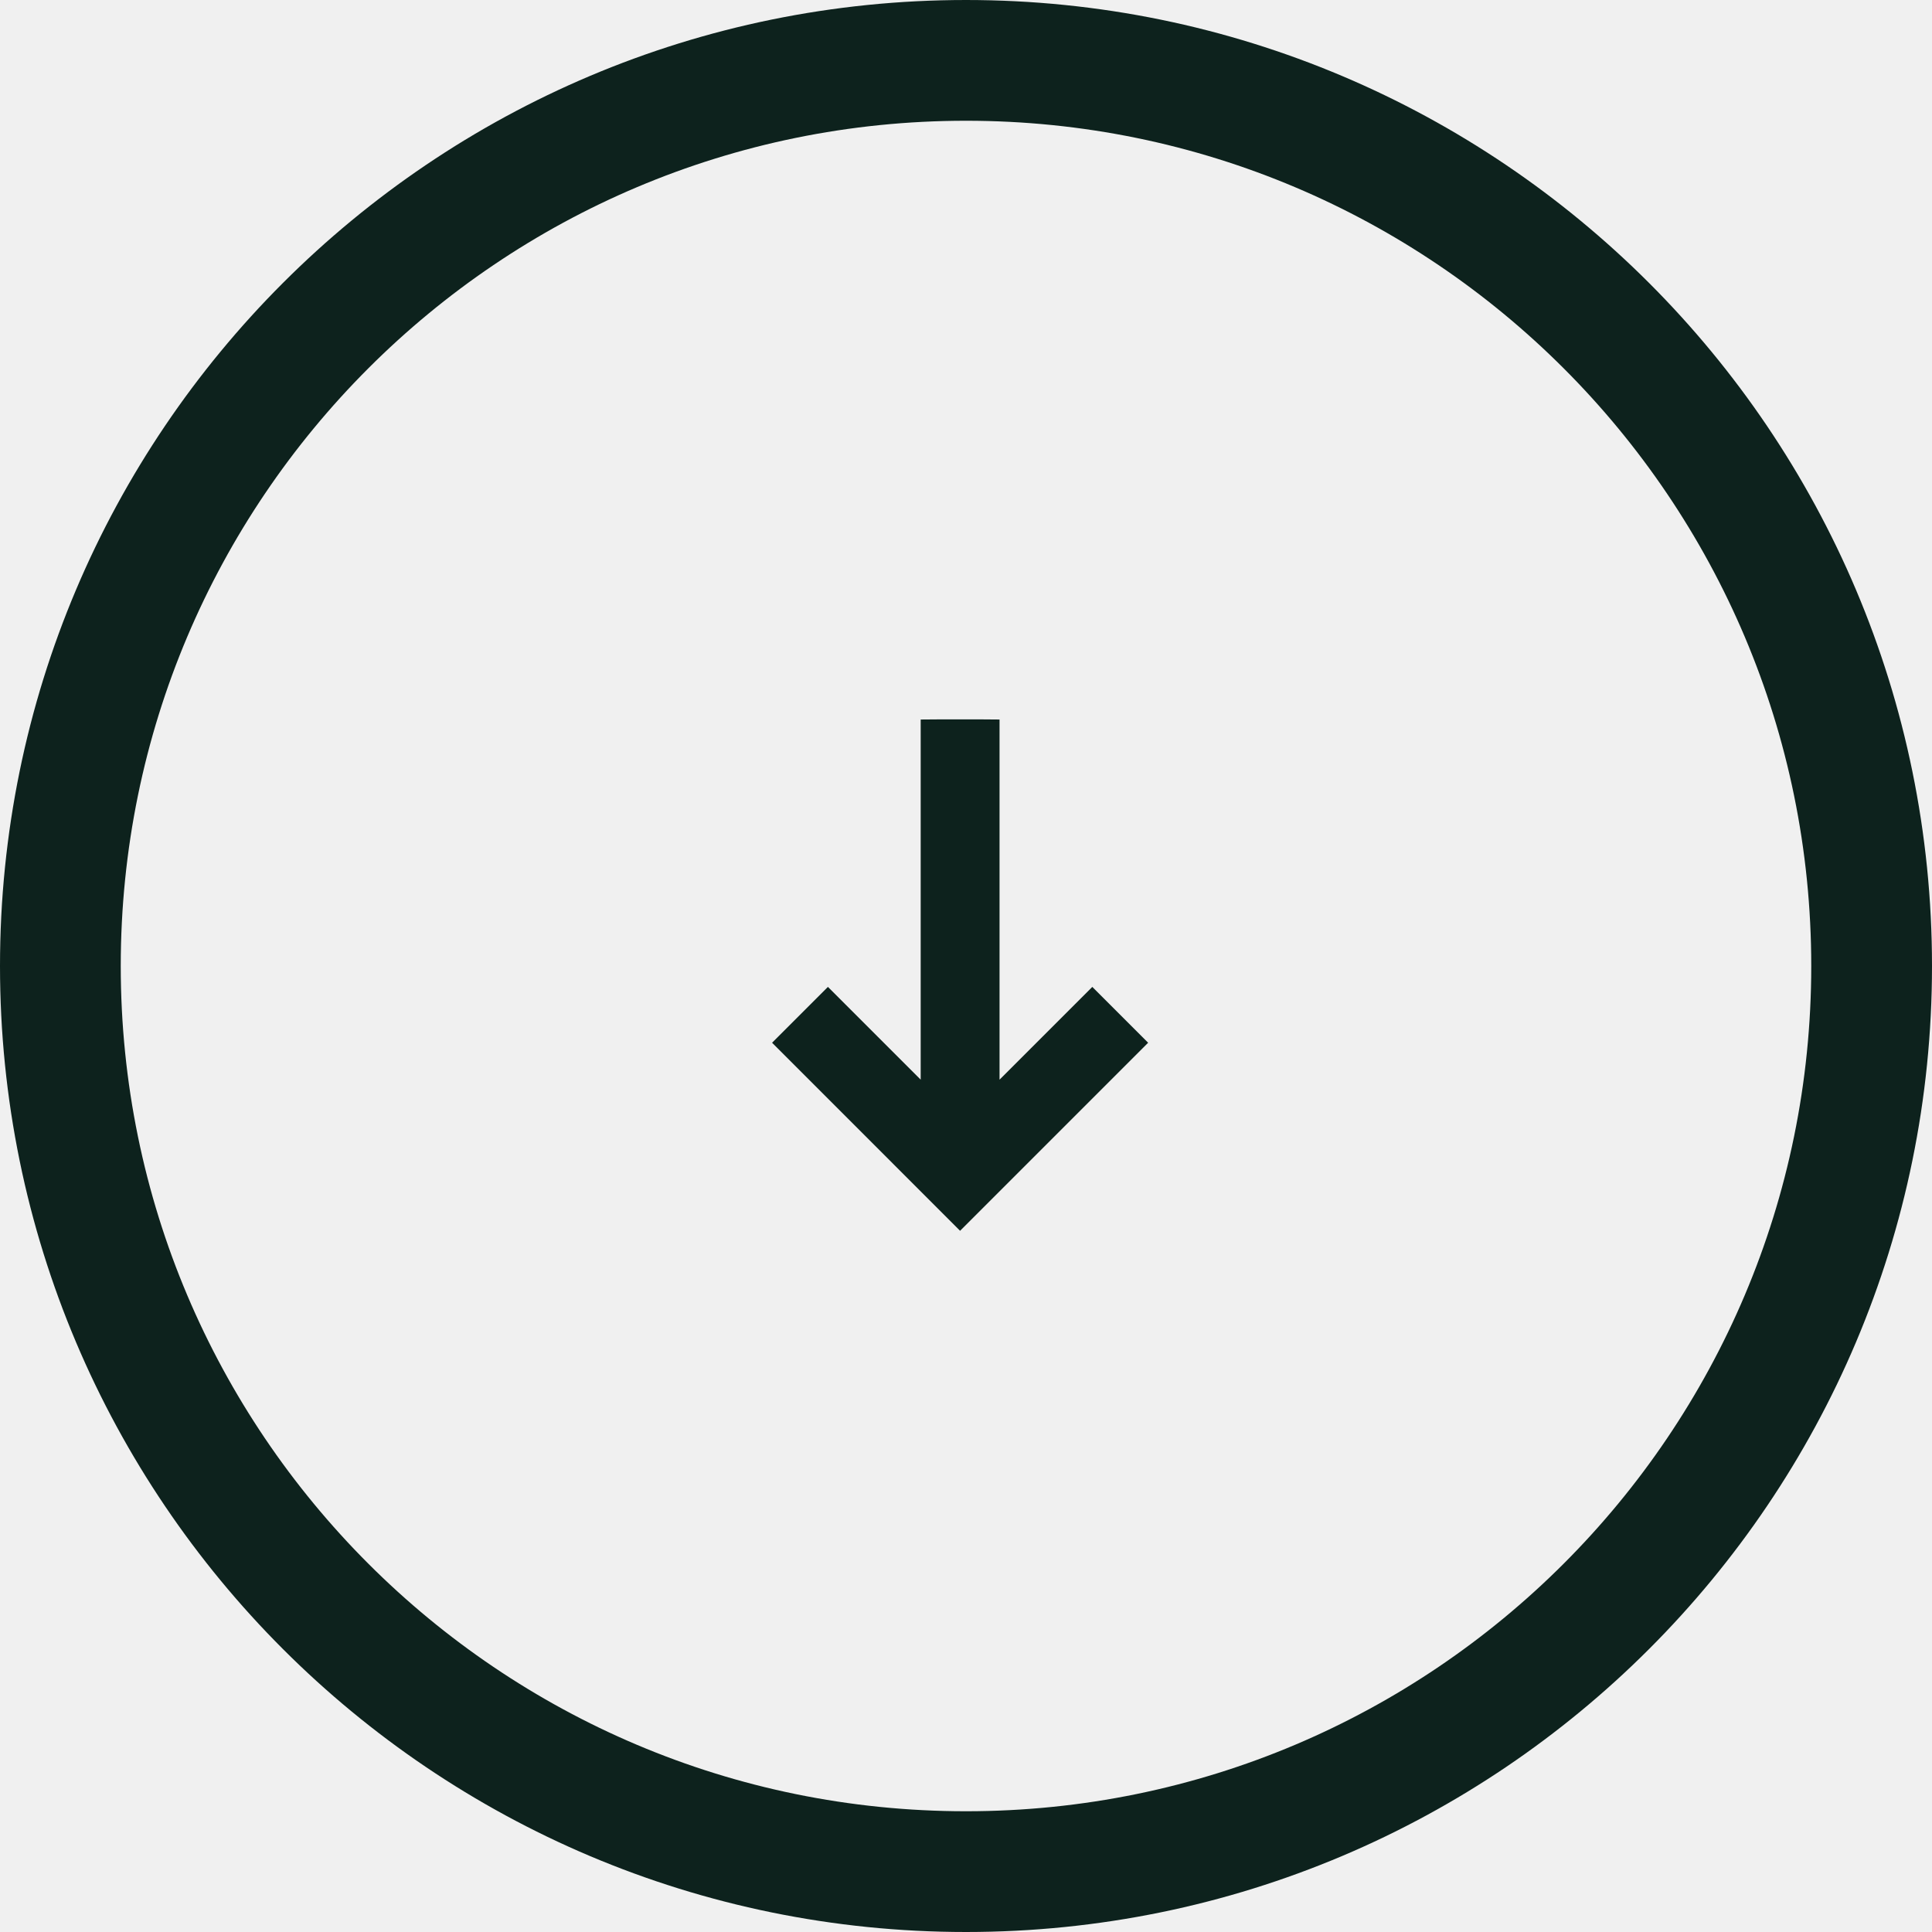
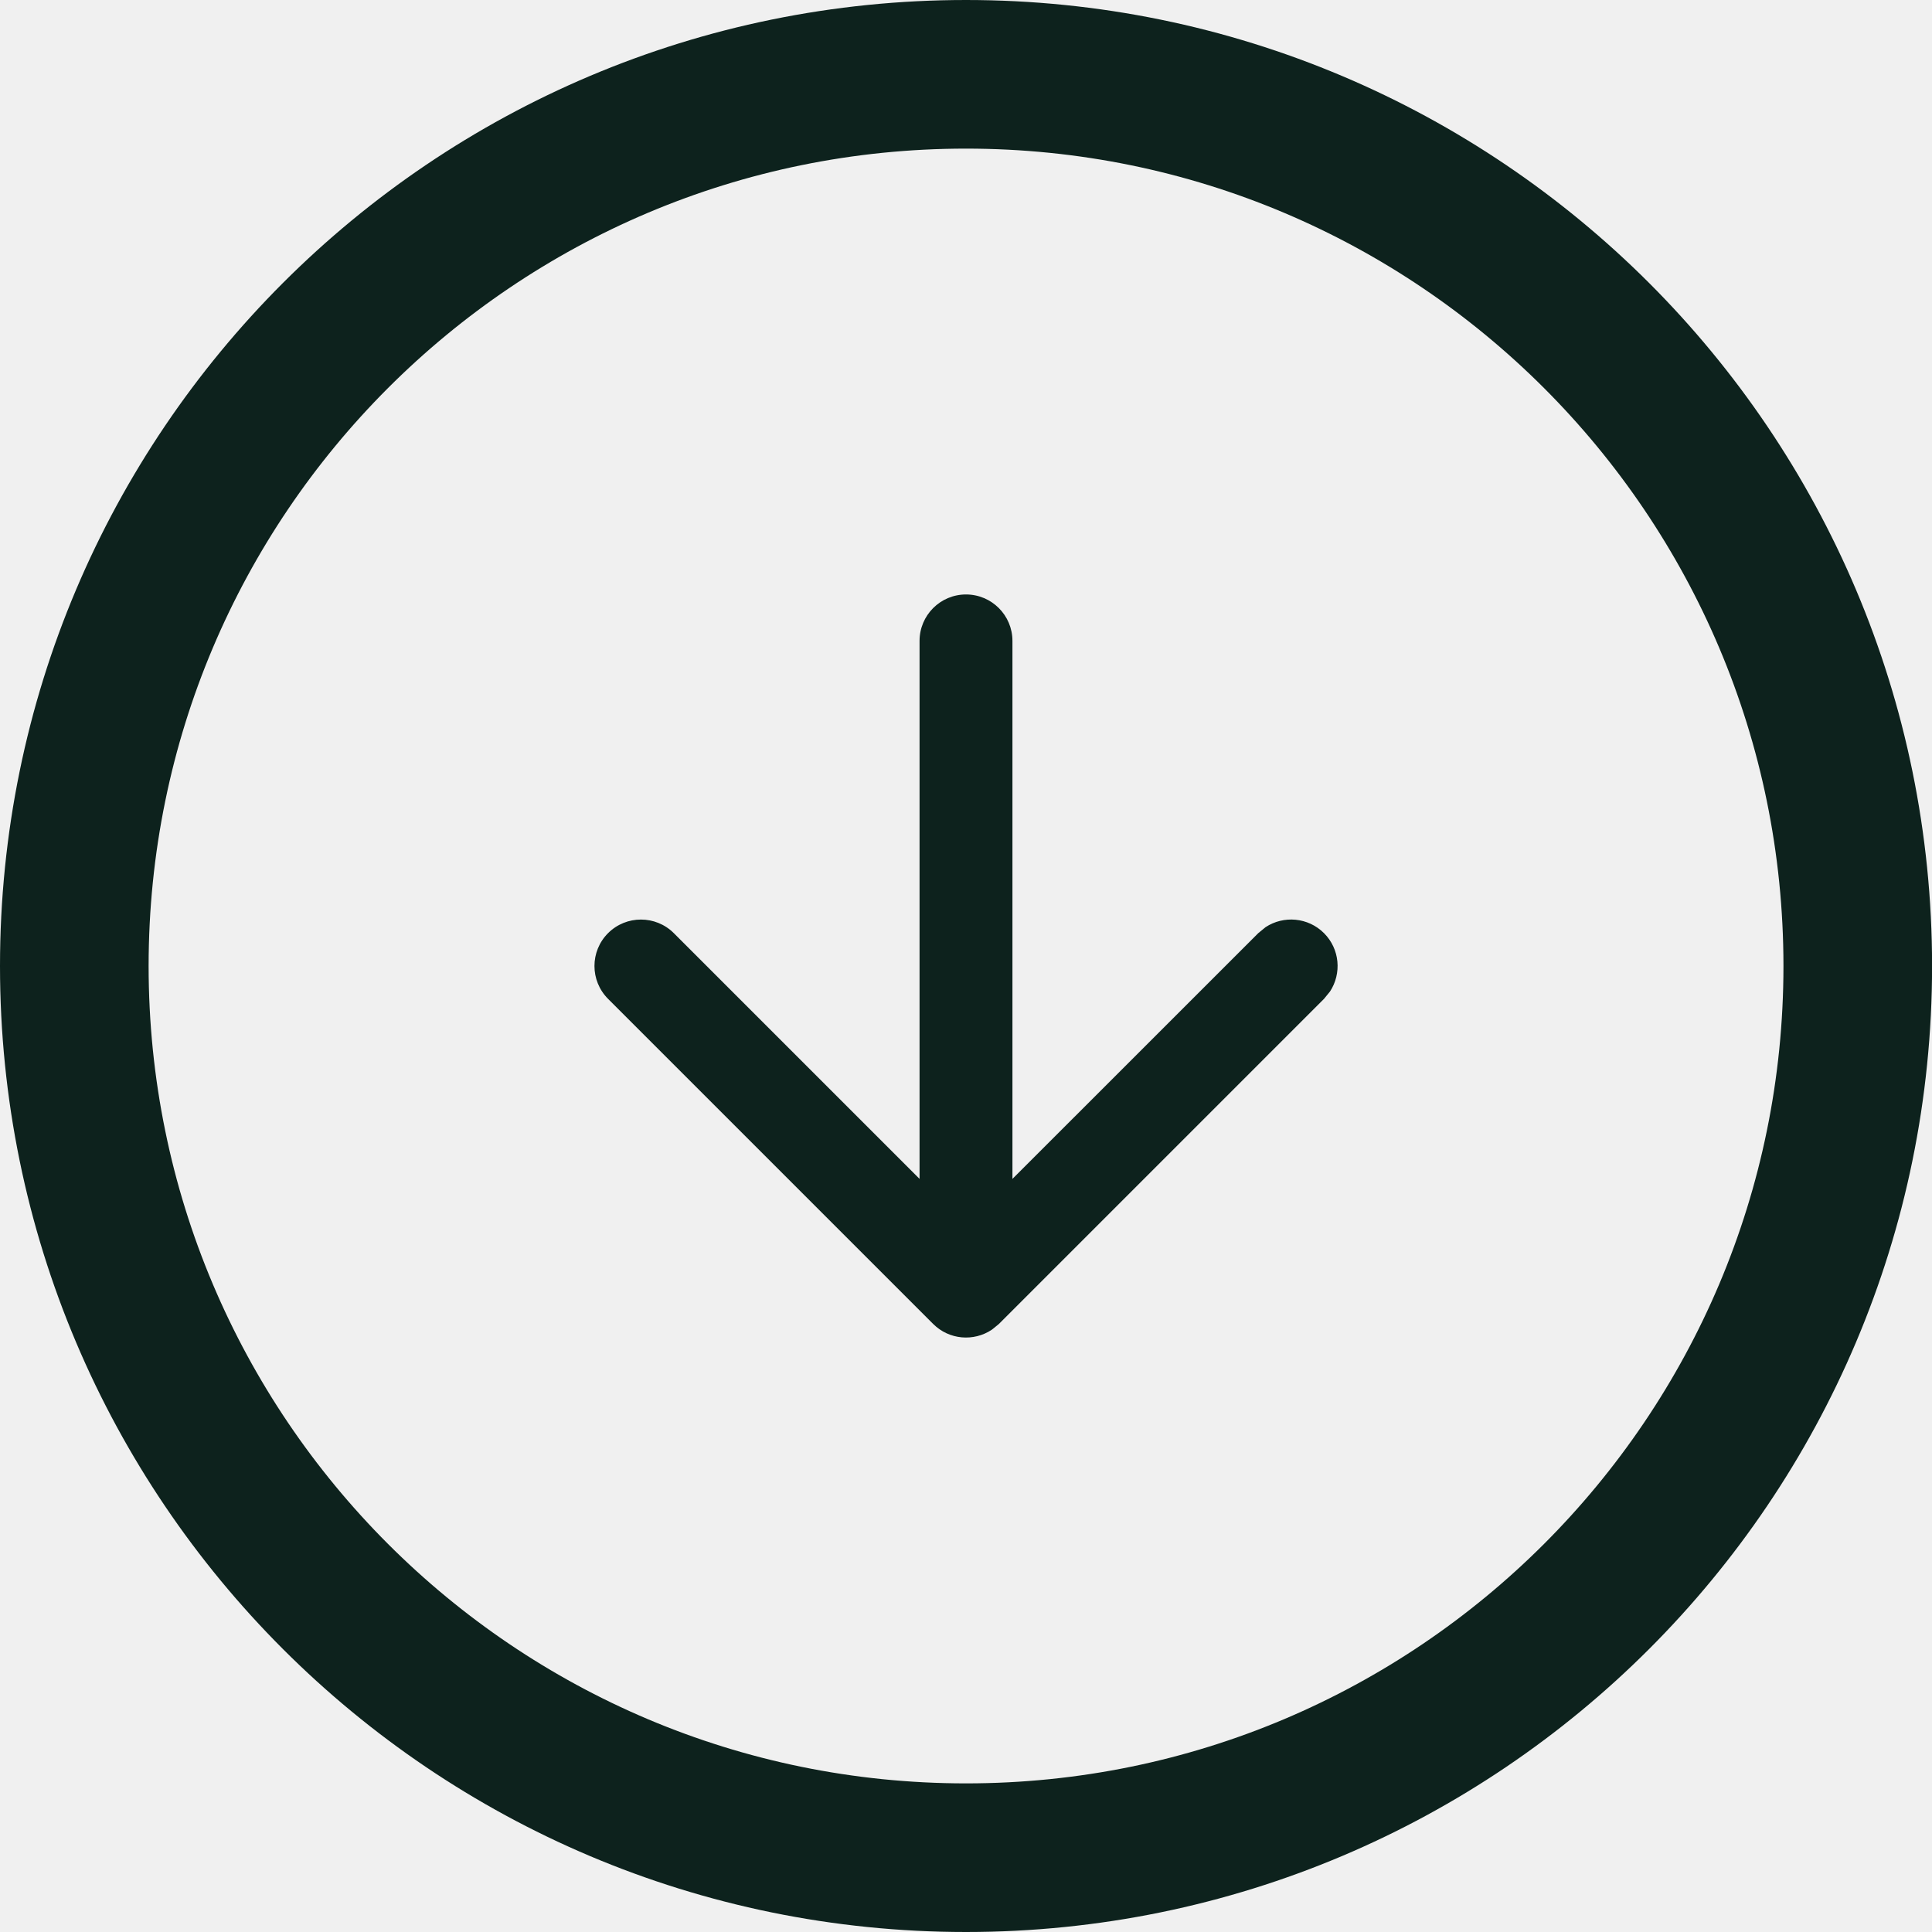
- <svg xmlns="http://www.w3.org/2000/svg" width="32" height="32" viewBox="0 0 32 32" fill="none">
-   <g clip-path="url(#clip0_3467_5270)">
-     <path d="M16 1C24.284 1 31 7.716 31 16C31 24.284 24.284 31 16 31C7.716 31 1 24.284 1 16C1 7.716 7.716 1 16 1Z" stroke="#0D221D" stroke-width="2" />
-     <mask id="mask0_3467_5270" style="mask-type:luminance" maskUnits="userSpaceOnUse" x="9" y="9" width="14" height="14">
-       <path d="M15.902 22.471L22.471 15.902L15.902 9.333L9.333 15.902L15.902 22.471Z" fill="white" />
-     </mask>
-     <g mask="url(#mask0_3467_5270)">
-       <path d="M15.902 20.197L12.977 17.271L13.713 16.535L15.383 18.205V12.05L15.517 12.049H16.288L16.422 12.05V18.205L18.092 16.535L18.828 17.271L15.902 20.197Z" fill="#0D221D" stroke="#0D221D" stroke-width="0.267" />
-     </g>
-   </g>
-   <defs>
-     <clipPath id="clip0_3467_5270">
-       <rect width="32" height="32" fill="white" />
-     </clipPath>
-   </defs>
+ <svg xmlns="http://www.w3.org/2000/svg" width="26" height="26" viewBox="0 0 26 26" fill="none">
+   <path d="M13 1C19.627 1 25.001 6.373 25.001 13C25.001 19.627 19.627 25 13 25C6.373 25 1 19.627 1 13C1 6.373 6.373 1 13 1Z" stroke="#0D221D" stroke-width="2" />
+   <path d="M17.818 12.558C18.031 12.771 18.058 13.101 17.898 13.344L17.818 13.442L13.443 17.817C13.429 17.831 13.412 17.841 13.398 17.854C13.381 17.867 13.365 17.882 13.347 17.895C13.104 18.057 12.773 18.032 12.558 17.817L8.183 13.442C7.939 13.198 7.939 12.802 8.183 12.558C8.427 12.314 8.824 12.314 9.068 12.558L12.375 15.865L12.375 8.625C12.375 8.28 12.655 8 13 8C13.345 8 13.625 8.28 13.625 8.625L13.625 15.865L16.933 12.558L17.032 12.477C17.274 12.318 17.604 12.344 17.818 12.558Z" fill="#0D221D" />
</svg>
